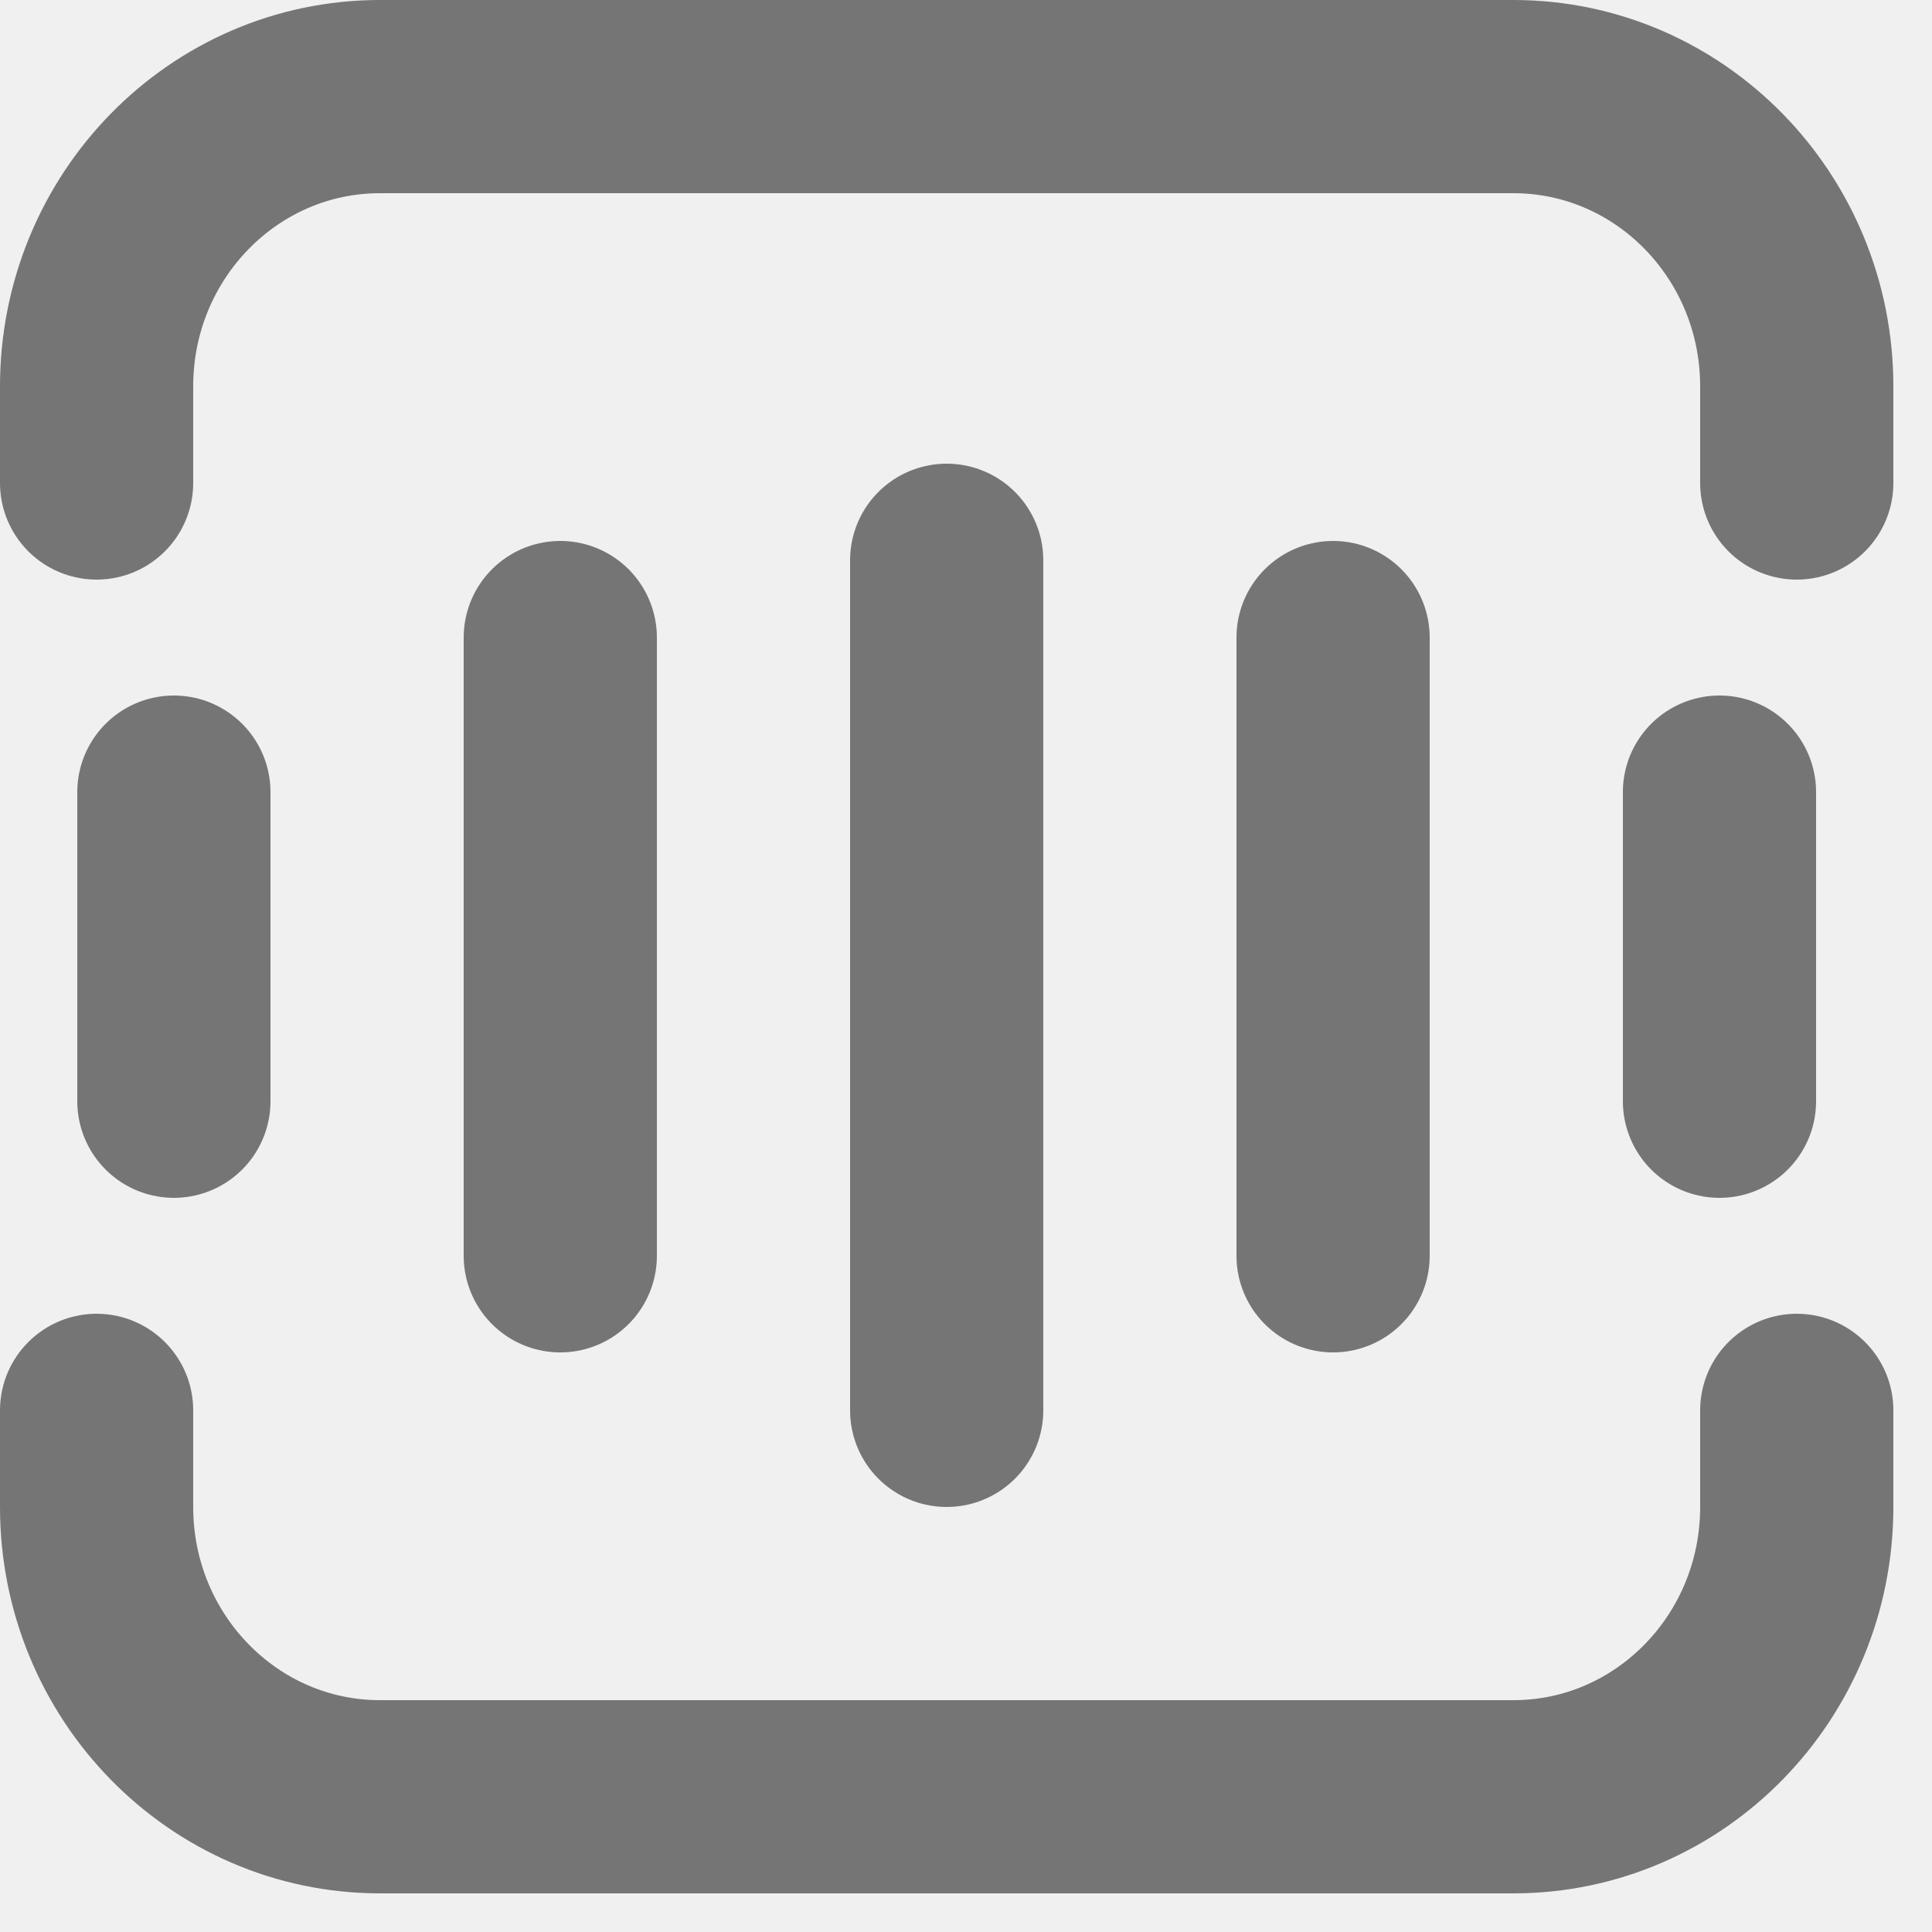
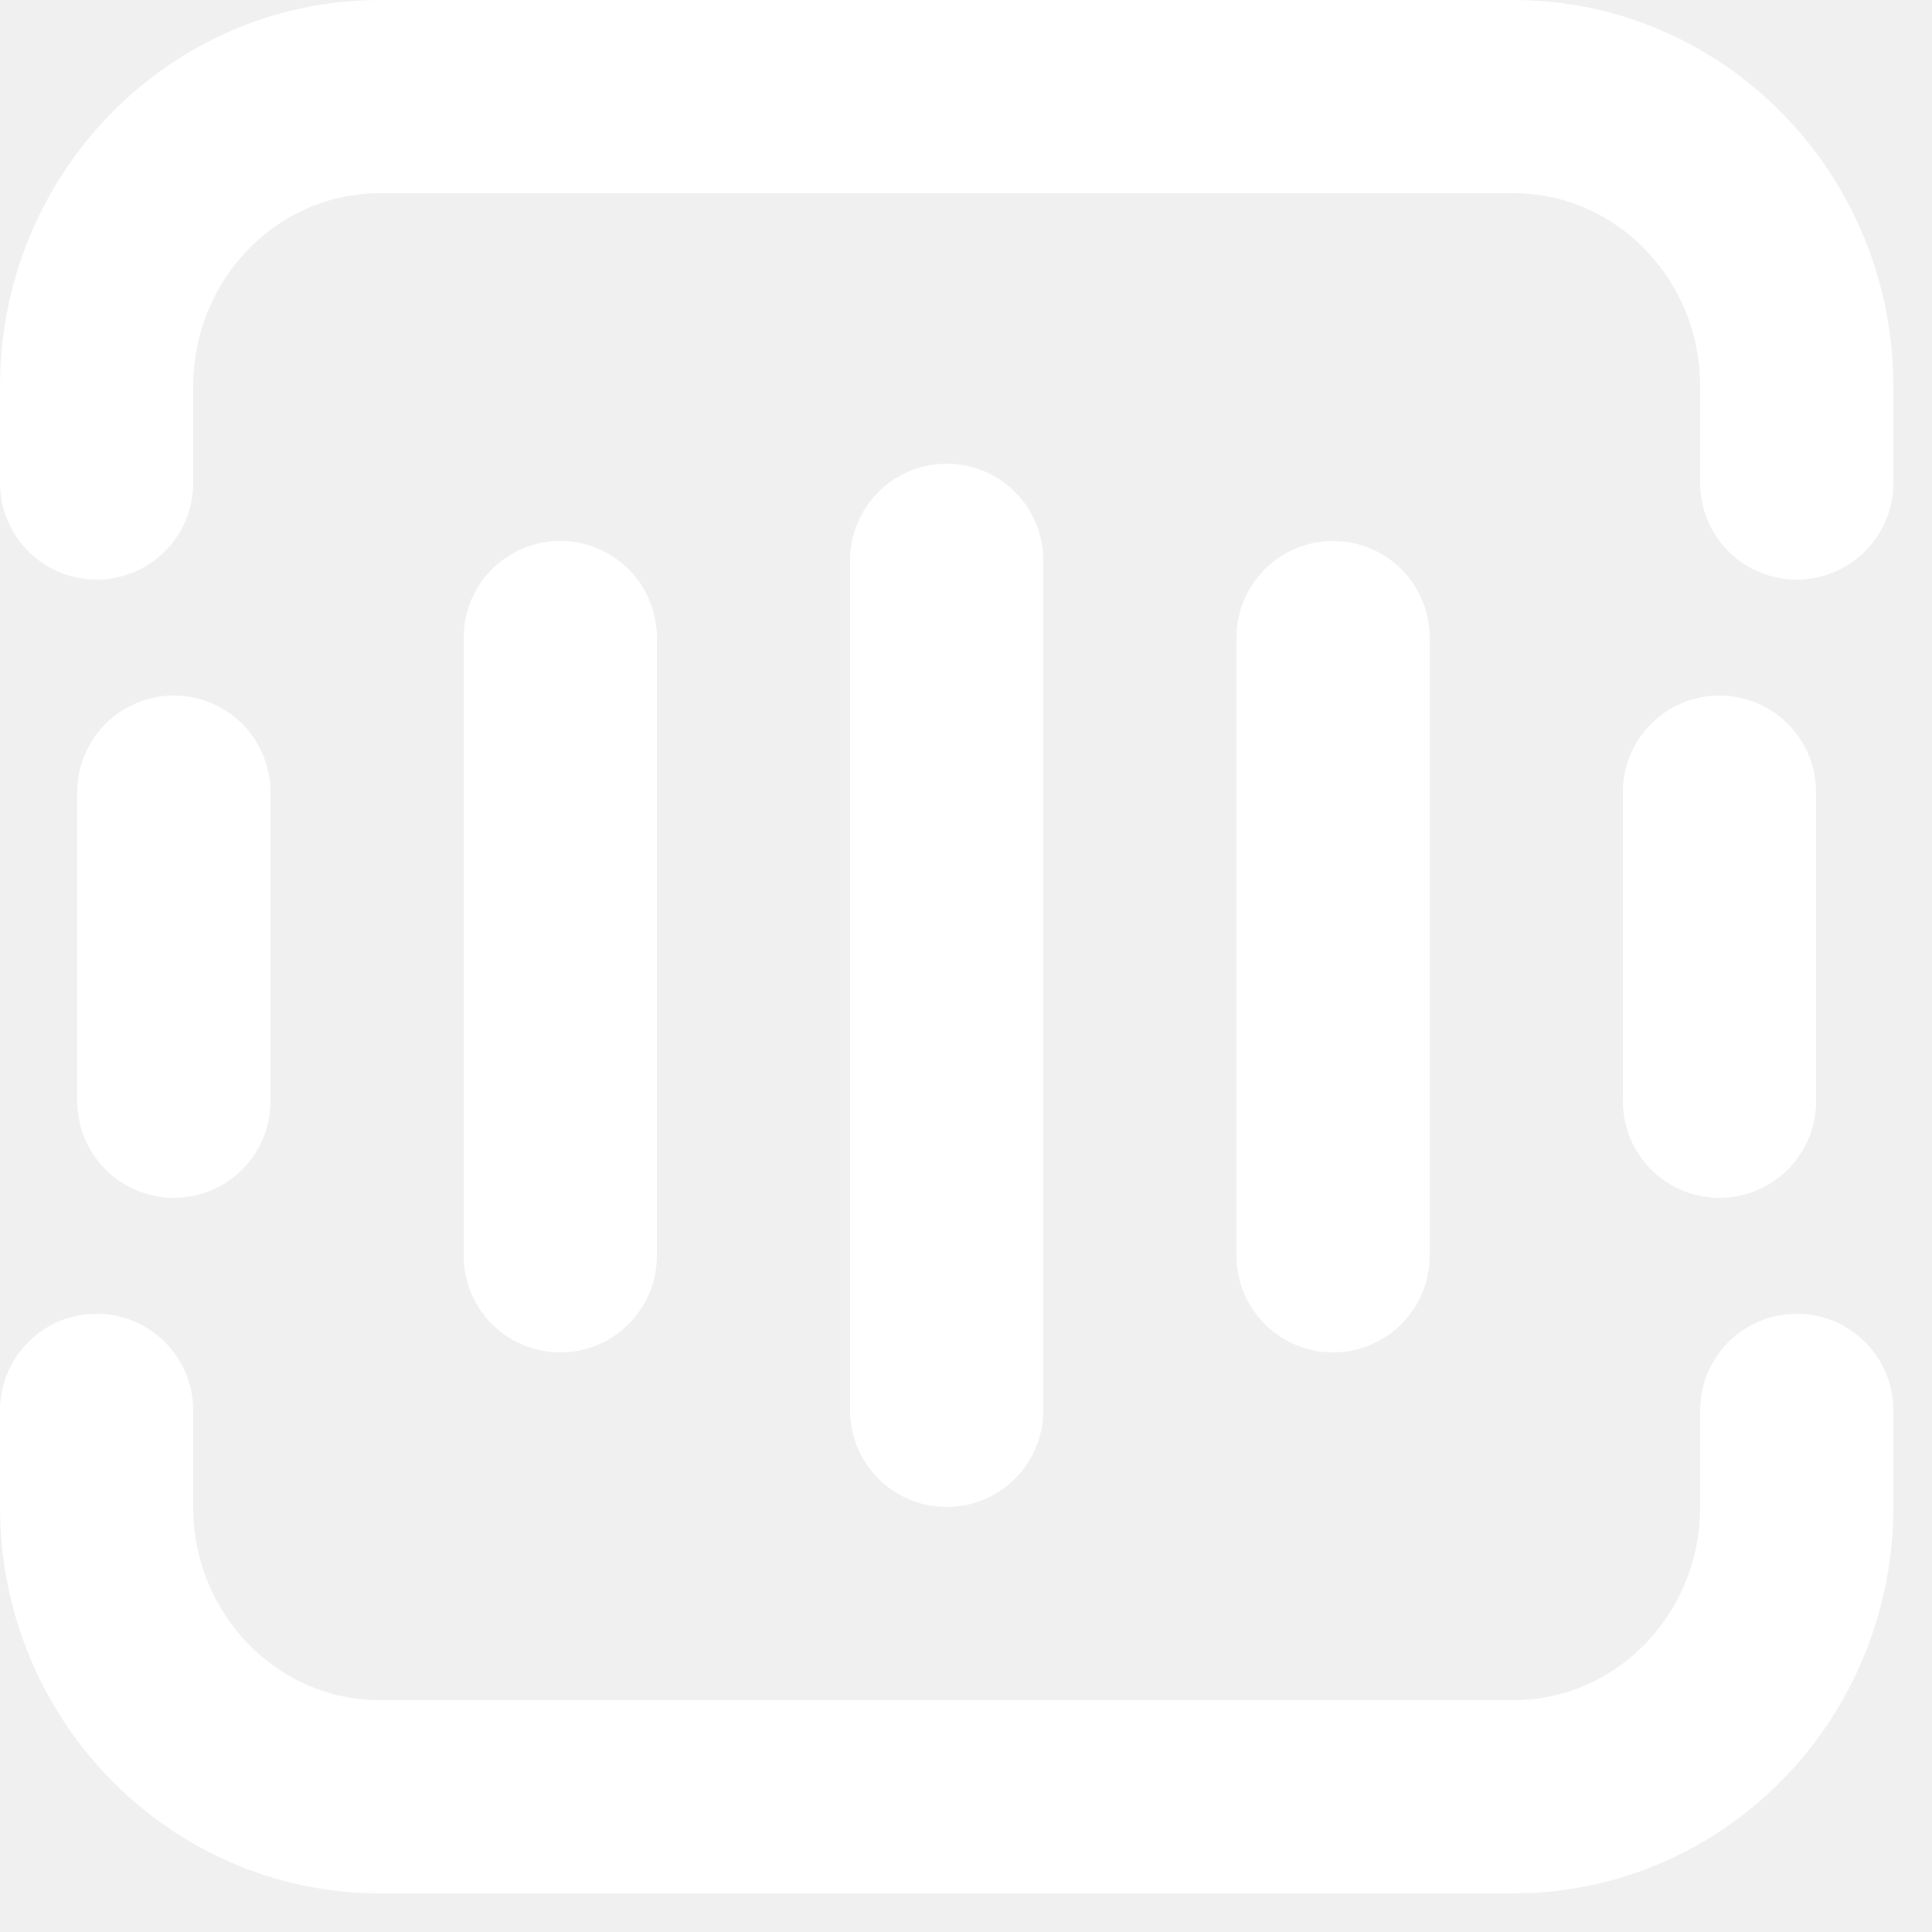
<svg xmlns="http://www.w3.org/2000/svg" width="25" height="25" viewBox="0 0 25 25" fill="none">
-   <path d="M1.25 6.25V5C1.25 2.929 2.892 1.25 4.917 1.25H19.583C21.608 1.25 23.25 2.929 23.25 5V6.25" stroke="#757575" stroke-width="2.5" stroke-linecap="round" stroke-linejoin="round" />
-   <path d="M17.25 8.25V16.25" stroke="#757575" stroke-width="2.5" stroke-linecap="round" stroke-linejoin="round" />
-   <path d="M22.25 10.25V14.25" stroke="#757575" stroke-width="2.5" stroke-linecap="round" stroke-linejoin="round" />
-   <path d="M12.25 7.25V18.25" stroke="#757575" stroke-width="2.5" stroke-linecap="round" stroke-linejoin="round" />
-   <path d="M7.25 8.25V16.25" stroke="#757575" stroke-width="2.5" stroke-linecap="round" stroke-linejoin="round" />
-   <path d="M2.25 10.25V14.25" stroke="#757575" stroke-width="2.5" stroke-linecap="round" stroke-linejoin="round" />
-   <path d="M1.25 18.25V19.5C1.25 21.571 2.892 23.25 4.917 23.25H19.583C21.608 23.25 23.25 21.571 23.25 19.5V18.25" stroke="#757575" stroke-width="2.5" stroke-linecap="round" stroke-linejoin="round" />
+   <path d="M1.25 6.25V5C1.25 2.929 2.892 1.25 4.917 1.25H19.583C21.608 1.25 23.25 2.929 23.25 5V6.25" stroke="white" stroke-width="2.5" stroke-linecap="round" stroke-linejoin="round" />
+   <path d="M17.25 8.25V16.25" stroke="white" stroke-width="2.5" stroke-linecap="round" stroke-linejoin="round" />
+   <path d="M22.25 10.25V14.25" stroke="white" stroke-width="2.5" stroke-linecap="round" stroke-linejoin="round" />
+   <path d="M12.25 7.25V18.25" stroke="white" stroke-width="2.5" stroke-linecap="round" stroke-linejoin="round" />
+   <path d="M7.25 8.25V16.25" stroke="white" stroke-width="2.5" stroke-linecap="round" stroke-linejoin="round" />
+   <path d="M2.25 10.25V14.25" stroke="white" stroke-width="2.5" stroke-linecap="round" stroke-linejoin="round" />
+   <path d="M1.25 18.25V19.5C1.25 21.571 2.892 23.25 4.917 23.25H19.583C21.608 23.25 23.25 21.571 23.25 19.5V18.25" stroke="white" stroke-width="2.5" stroke-linecap="round" stroke-linejoin="round" />
</svg>
